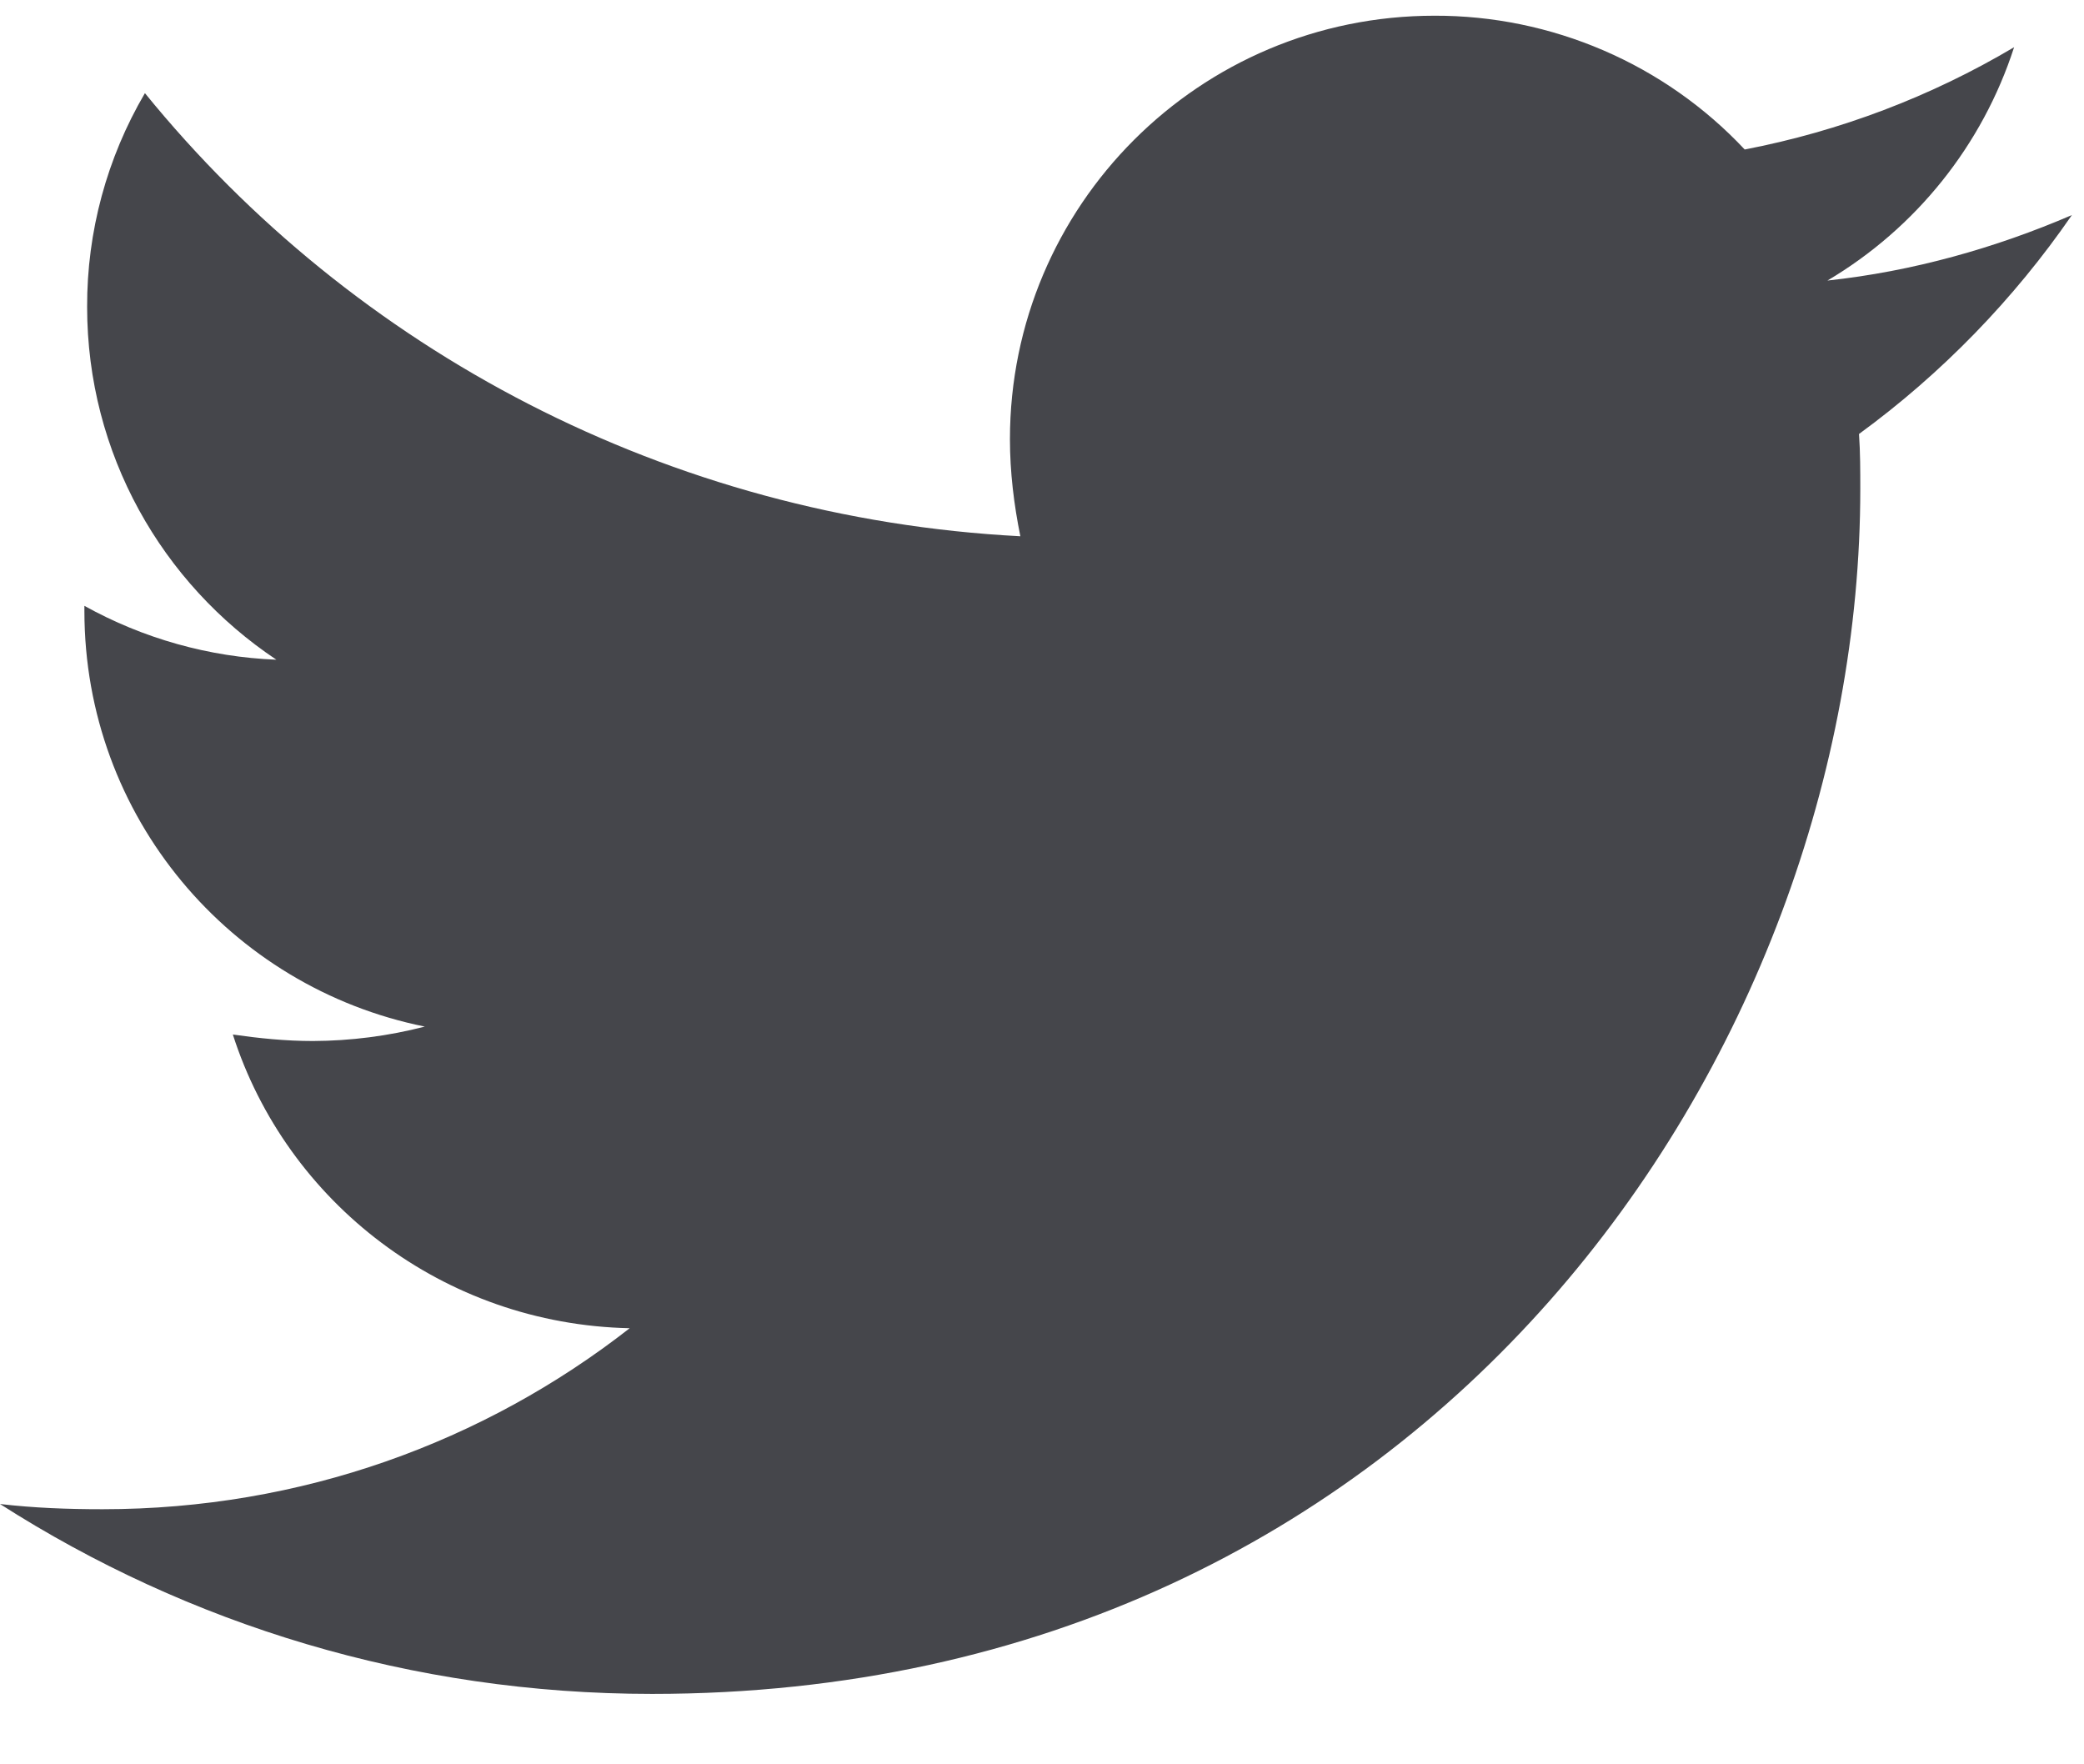
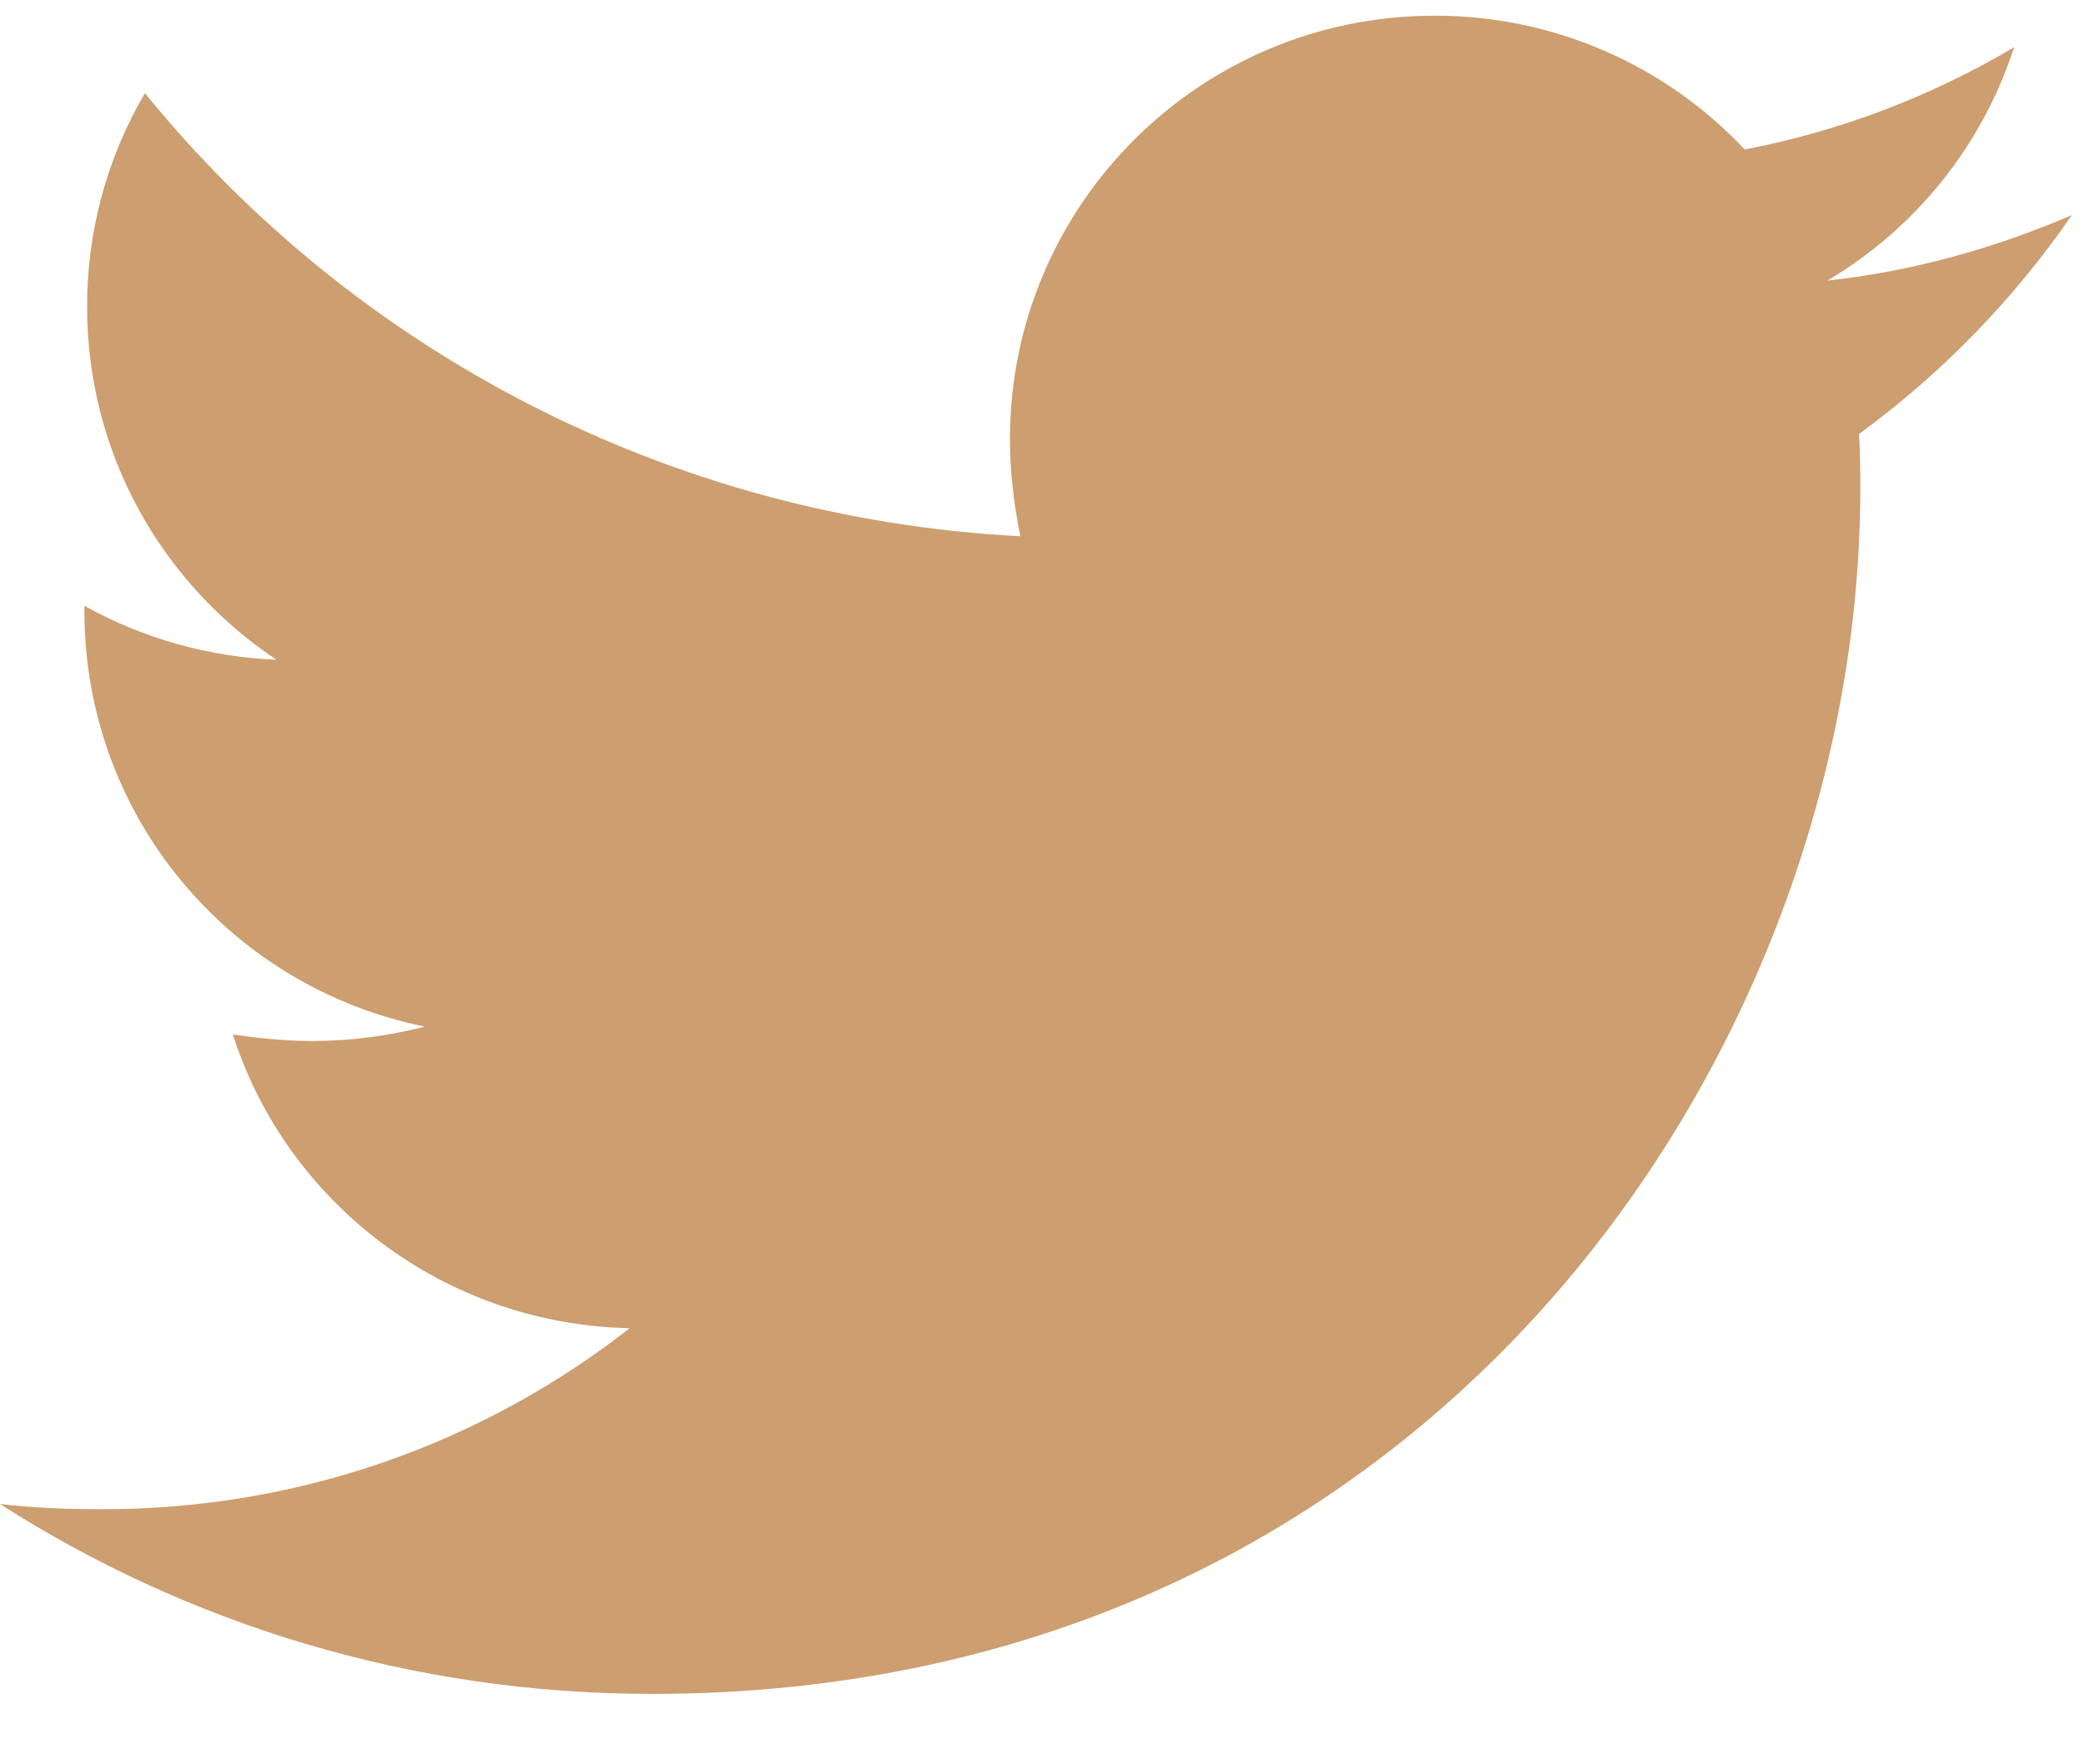
<svg xmlns="http://www.w3.org/2000/svg" width="26" height="22" viewBox="0 0 26 22" fill="none">
-   <path d="M25.849 2.683C24.899 3.092 23.864 3.386 22.799 3.5C23.905 2.845 24.733 1.81 25.128 0.589C24.09 1.205 22.953 1.637 21.767 1.865C21.272 1.337 20.672 0.916 20.006 0.629C19.34 0.342 18.622 0.194 17.897 0.196C14.961 0.196 12.6 2.568 12.6 5.479C12.6 5.888 12.65 6.297 12.73 6.69C8.335 6.461 4.414 4.368 1.808 1.162C1.333 1.971 1.084 2.892 1.087 3.829C1.087 5.662 2.022 7.279 3.448 8.23C2.608 8.197 1.787 7.966 1.053 7.558V7.623C1.053 10.19 2.874 12.318 5.3 12.807C4.844 12.925 4.376 12.985 3.905 12.987C3.56 12.987 3.234 12.953 2.905 12.906C3.576 15 5.53 16.52 7.856 16.57C6.036 17.992 3.756 18.828 1.28 18.828C0.836 18.828 0.426 18.812 0 18.763C2.349 20.265 5.135 21.132 8.136 21.132C17.878 21.132 23.209 13.086 23.209 6.102C23.209 5.873 23.209 5.644 23.193 5.414C24.224 4.662 25.128 3.73 25.849 2.683Z" fill="#45464B" />
+   <path d="M25.849 2.683C24.899 3.092 23.864 3.386 22.799 3.5C23.905 2.845 24.733 1.81 25.128 0.589C24.09 1.205 22.953 1.637 21.767 1.865C21.272 1.337 20.672 0.916 20.006 0.629C19.34 0.342 18.622 0.194 17.897 0.196C14.961 0.196 12.6 2.568 12.6 5.479C12.6 5.888 12.65 6.297 12.73 6.69C8.335 6.461 4.414 4.368 1.808 1.162C1.333 1.971 1.084 2.892 1.087 3.829C1.087 5.662 2.022 7.279 3.448 8.23C2.608 8.197 1.787 7.966 1.053 7.558V7.623C1.053 10.19 2.874 12.318 5.3 12.807C4.844 12.925 4.376 12.985 3.905 12.987C3.56 12.987 3.234 12.953 2.905 12.906C3.576 15 5.53 16.52 7.856 16.57C6.036 17.992 3.756 18.828 1.28 18.828C0.836 18.828 0.426 18.812 0 18.763C2.349 20.265 5.135 21.132 8.136 21.132C17.878 21.132 23.209 13.086 23.209 6.102C23.209 5.873 23.209 5.644 23.193 5.414C24.224 4.662 25.128 3.73 25.849 2.683Z" fill="#CD9E6F" />
</svg>
